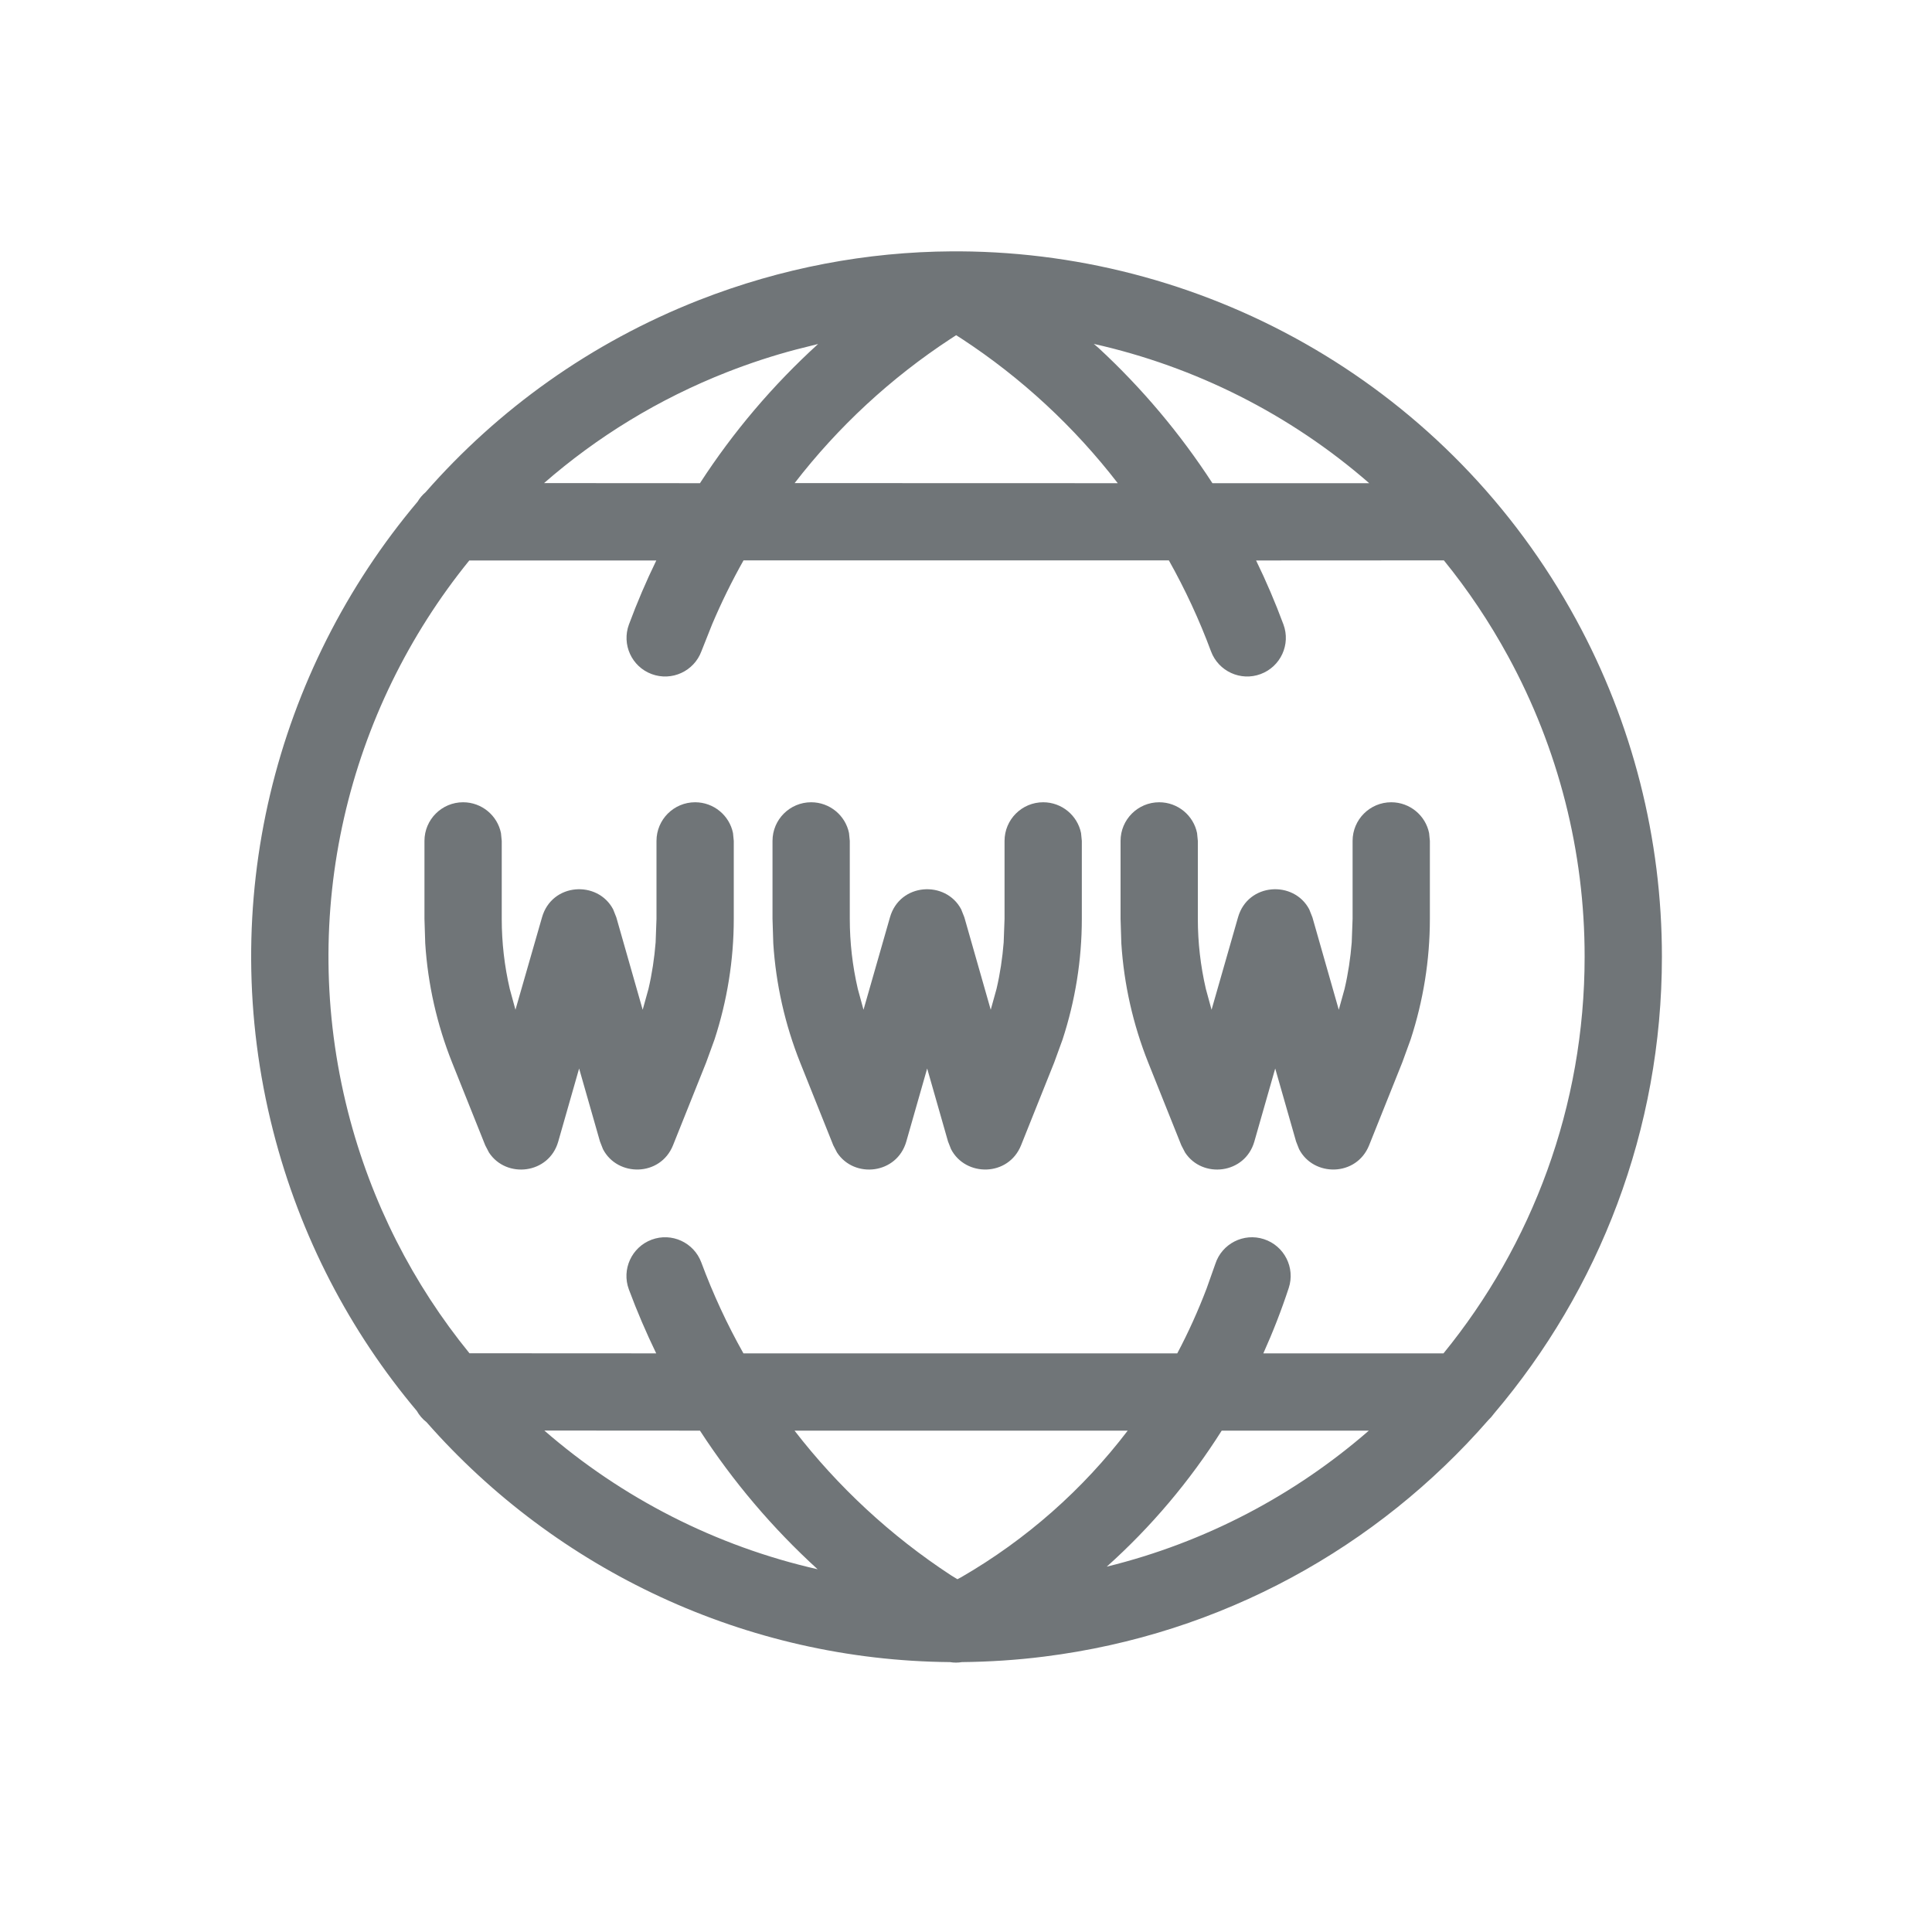
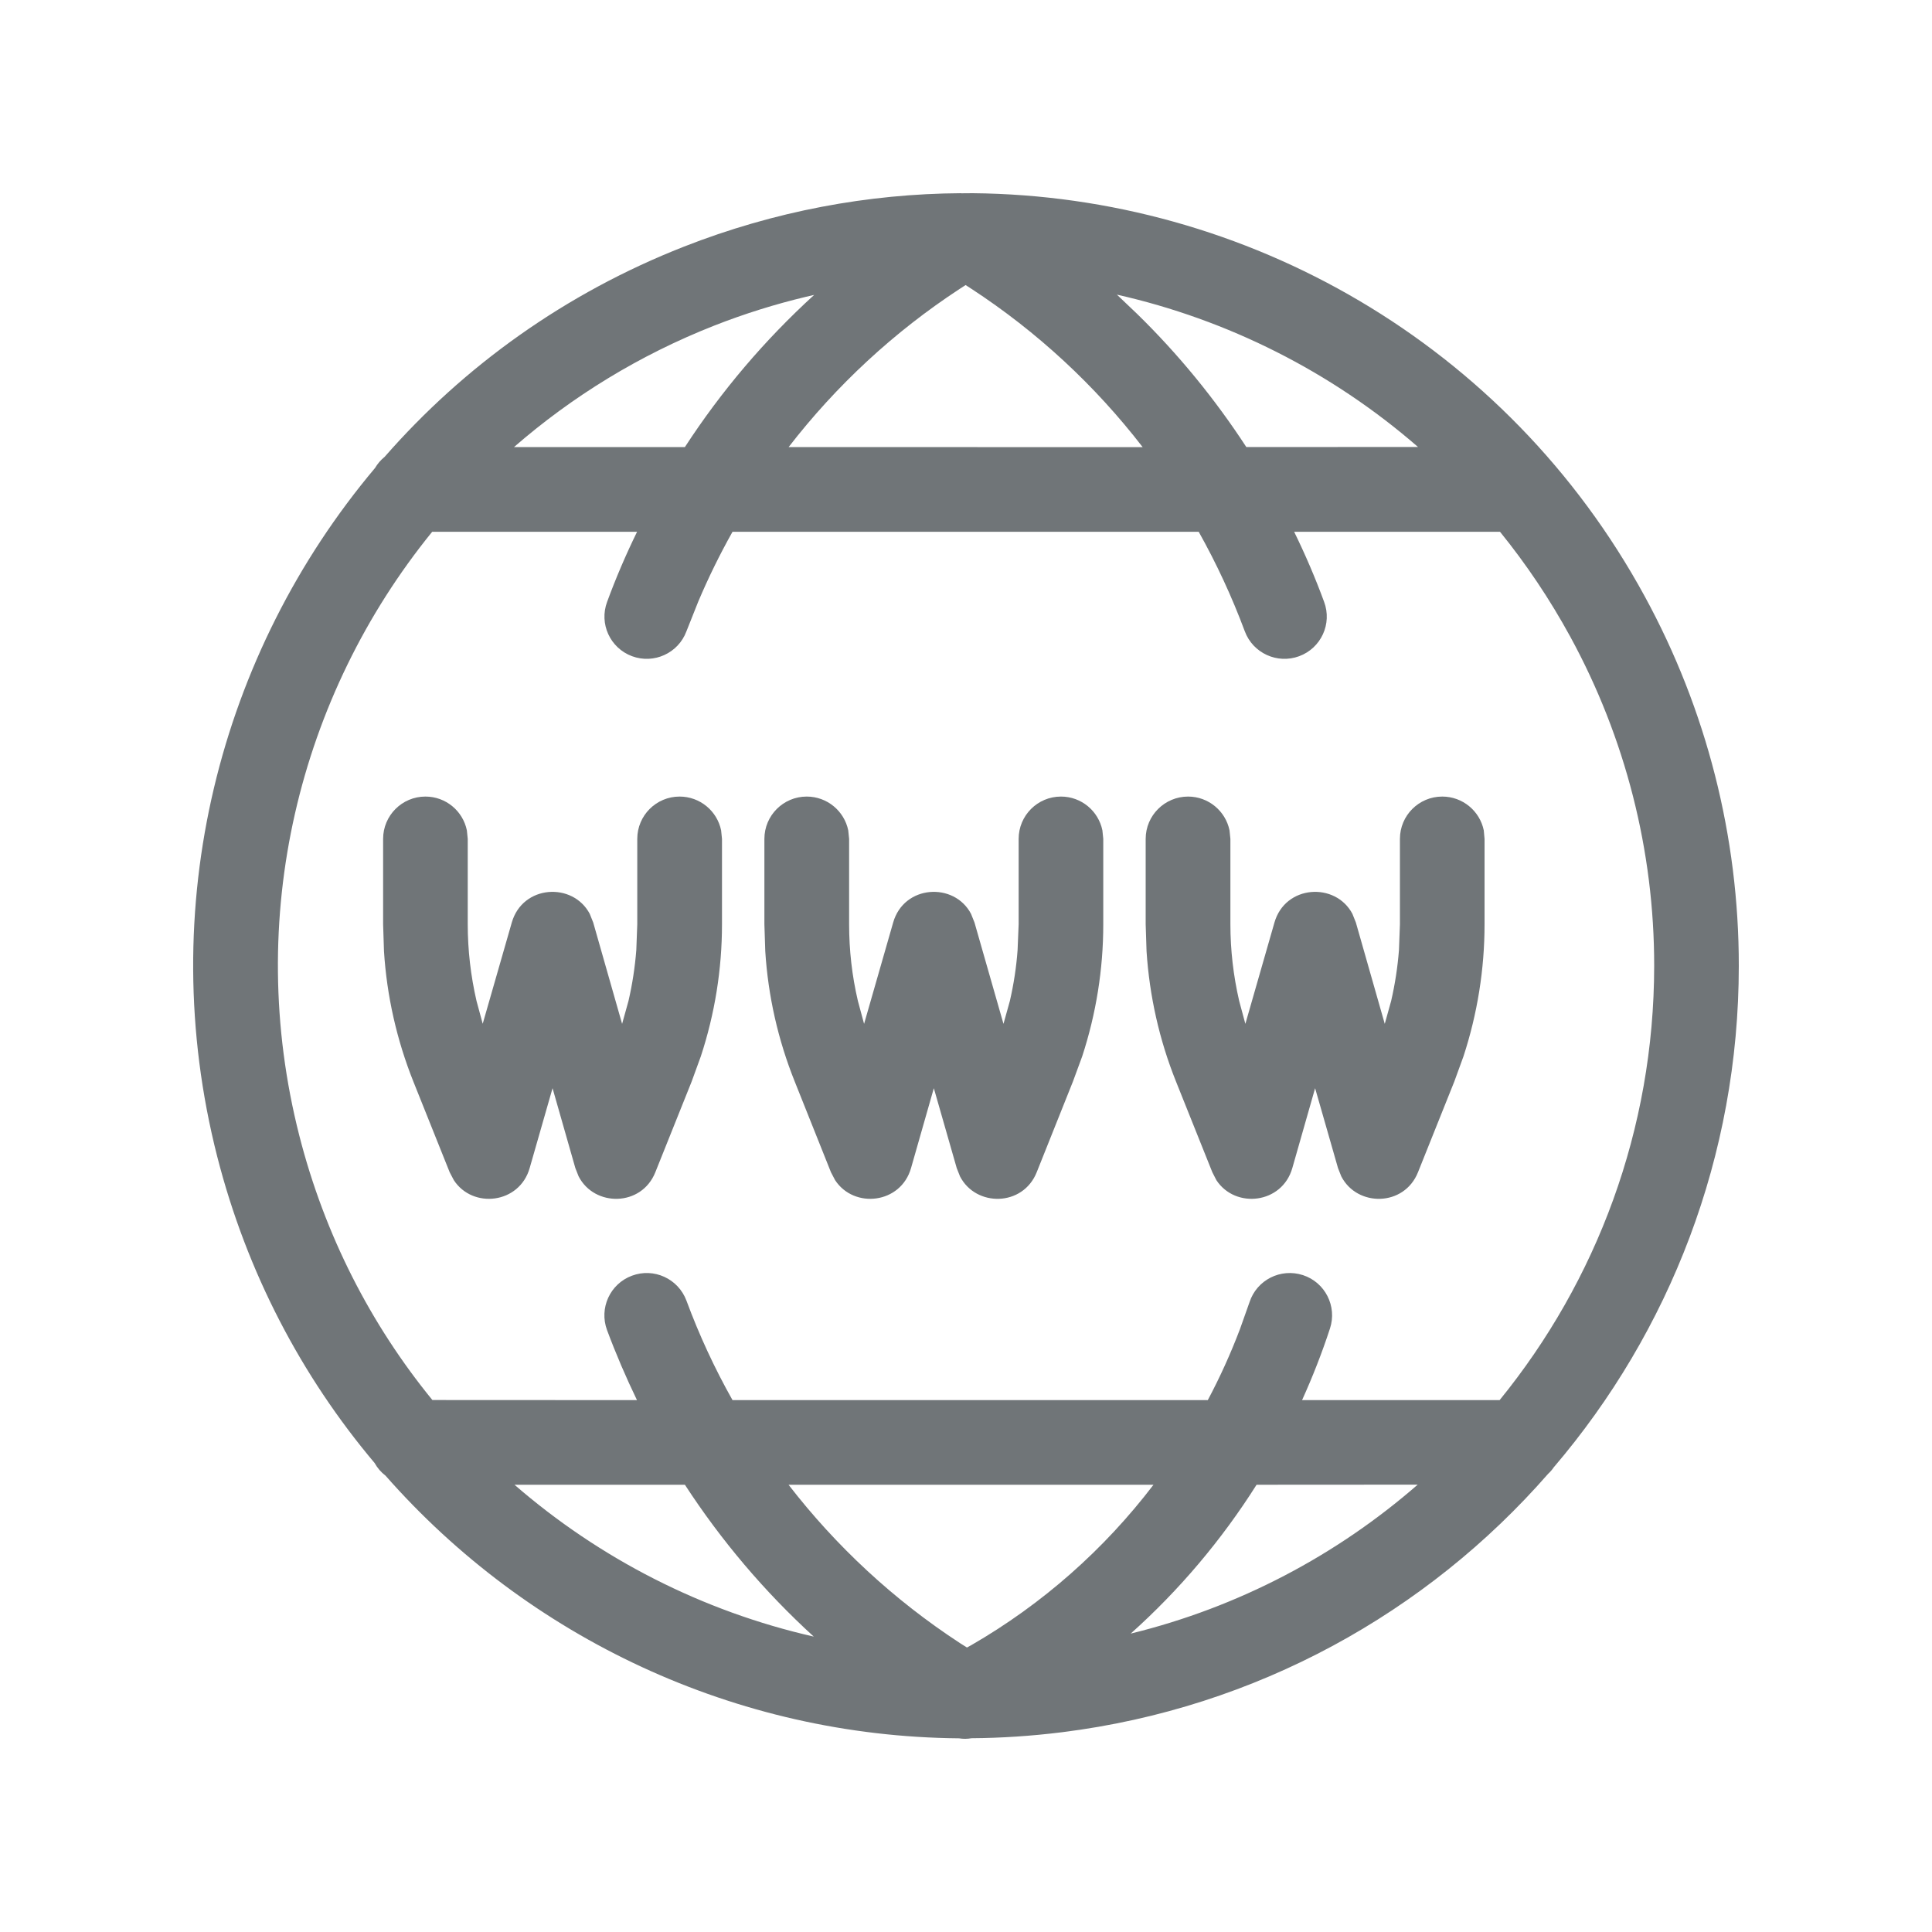
<svg xmlns="http://www.w3.org/2000/svg" width="20" height="20" viewBox="0 0 20 20">
-   <path fill="#707578" fill-rule="evenodd" d="M9.94,2.602 C12.534,2.618 15.01,4.016 16.315,6.412 C16.899,7.483 17.205,8.685 17.204,9.906 C17.204,11.697 16.554,13.352 15.467,14.632 C15.449,14.657 15.429,14.68 15.407,14.701 C14.262,16.014 12.652,16.918 10.809,17.149 C10.524,17.185 10.24,17.203 9.958,17.206 C9.917,17.213 9.875,17.213 9.834,17.206 C7.724,17.188 5.763,16.255 4.416,14.723 C4.375,14.691 4.34,14.651 4.315,14.606 C3.625,13.786 3.107,12.804 2.827,11.705 C2.227,9.35 2.847,6.944 4.323,5.193 C4.345,5.156 4.373,5.123 4.406,5.095 C5.155,4.24 6.112,3.548 7.235,3.107 C8.092,2.771 8.977,2.607 9.852,2.602 L9.94,2.602 L9.94,2.602 Z M11.674,14.81 L8.225,14.81 C8.675,15.392 9.221,15.899 9.844,16.307 L9.911,16.348 L9.951,16.327 C10.625,15.937 11.209,15.42 11.674,14.81 Z M7.246,14.81 L5.635,14.809 C6.439,15.508 7.411,16.006 8.464,16.245 C7.998,15.82 7.589,15.338 7.246,14.81 Z M14.17,14.81 L12.647,14.81 C12.317,15.332 11.917,15.806 11.457,16.218 C12.482,15.966 13.406,15.475 14.17,14.81 Z M6.794,5.802 L4.858,5.802 C3.599,7.353 3.079,9.452 3.602,11.508 C3.842,12.45 4.279,13.296 4.86,14.009 L6.793,14.01 C6.689,13.795 6.594,13.574 6.51,13.348 C6.433,13.141 6.539,12.91 6.746,12.833 C6.953,12.756 7.183,12.862 7.26,13.069 C7.381,13.395 7.527,13.71 7.696,14.01 L12.187,14.01 C12.302,13.793 12.403,13.569 12.491,13.338 L12.581,13.084 C12.649,12.874 12.875,12.759 13.085,12.828 C13.295,12.897 13.41,13.123 13.341,13.333 C13.265,13.564 13.177,13.79 13.078,14.01 L14.943,14.01 C15.86,12.885 16.404,11.452 16.404,9.905 C16.405,8.818 16.133,7.749 15.612,6.794 C15.418,6.438 15.195,6.106 14.947,5.801 L13.003,5.802 C13.108,6.017 13.202,6.238 13.286,6.464 C13.363,6.671 13.257,6.901 13.05,6.978 C12.843,7.055 12.613,6.949 12.536,6.742 C12.415,6.416 12.269,6.102 12.1,5.801 L7.697,5.801 C7.577,6.014 7.469,6.234 7.373,6.46 L7.261,6.742 C7.184,6.949 6.954,7.055 6.746,6.978 C6.539,6.901 6.434,6.671 6.511,6.464 C6.595,6.238 6.689,6.017 6.794,5.802 Z M10.799,8.305 C10.992,8.305 11.154,8.442 11.191,8.624 L11.199,8.705 L11.199,9.512 C11.199,9.937 11.131,10.358 11,10.76 L10.913,10.999 L10.57,11.856 C10.439,12.182 9.995,12.185 9.845,11.896 L9.814,11.817 L9.598,11.061 L9.382,11.817 C9.285,12.155 8.844,12.204 8.665,11.931 L8.626,11.856 L8.283,10.999 C8.126,10.605 8.032,10.189 8.005,9.766 L7.997,9.512 L7.997,8.705 C7.997,8.484 8.176,8.305 8.397,8.305 C8.59,8.305 8.752,8.442 8.789,8.624 L8.797,8.705 L8.797,9.512 C8.797,9.757 8.825,10 8.88,10.237 L8.939,10.453 L9.213,9.496 C9.315,9.138 9.79,9.111 9.95,9.413 L9.983,9.496 L10.256,10.453 L10.316,10.237 C10.353,10.079 10.377,9.918 10.39,9.756 L10.399,9.512 L10.399,8.705 C10.399,8.484 10.578,8.305 10.799,8.305 Z M14.402,8.305 C14.595,8.305 14.757,8.442 14.794,8.624 L14.802,8.705 L14.802,9.512 C14.802,9.937 14.734,10.358 14.603,10.76 L14.516,10.999 L14.173,11.856 C14.042,12.182 13.598,12.185 13.448,11.896 L13.417,11.817 L13.201,11.061 L12.985,11.817 C12.888,12.155 12.447,12.204 12.268,11.931 L12.229,11.856 L11.886,10.999 C11.729,10.605 11.635,10.189 11.608,9.766 L11.6,9.512 L11.6,8.705 C11.6,8.484 11.779,8.305 12,8.305 C12.193,8.305 12.355,8.442 12.392,8.624 L12.4,8.705 L12.4,9.512 C12.4,9.757 12.428,10 12.483,10.237 L12.542,10.453 L12.816,9.496 C12.918,9.138 13.393,9.111 13.553,9.413 L13.586,9.496 L13.859,10.453 L13.919,10.237 C13.956,10.079 13.98,9.918 13.993,9.756 L14.002,9.512 L14.002,8.705 C14.002,8.484 14.181,8.305 14.402,8.305 Z M7.196,8.305 C7.389,8.305 7.551,8.442 7.588,8.624 L7.596,8.705 L7.596,9.512 C7.596,9.937 7.528,10.358 7.397,10.76 L7.31,10.999 L6.967,11.856 C6.836,12.182 6.392,12.185 6.242,11.896 L6.211,11.817 L5.995,11.061 L5.779,11.817 C5.683,12.155 5.241,12.204 5.062,11.931 L5.023,11.856 L4.68,10.999 C4.523,10.605 4.429,10.189 4.402,9.766 L4.394,9.512 L4.394,8.705 C4.394,8.484 4.573,8.305 4.794,8.305 C4.987,8.305 5.149,8.442 5.186,8.624 L5.194,8.705 L5.194,9.512 C5.194,9.757 5.222,10 5.277,10.237 L5.336,10.453 L5.611,9.496 C5.713,9.138 6.187,9.111 6.347,9.413 L6.38,9.496 L6.653,10.453 L6.713,10.237 C6.75,10.079 6.774,9.918 6.787,9.756 L6.796,9.512 L6.796,8.705 C6.796,8.484 6.975,8.305 7.196,8.305 Z M8.469,3.561 L8.238,3.619 C7.999,3.682 7.762,3.76 7.527,3.852 C6.816,4.131 6.18,4.523 5.632,5.001 L7.246,5.002 C7.59,4.471 8.001,3.987 8.469,3.561 Z M9.898,3.47 L9.844,3.505 C9.222,3.912 8.676,4.418 8.226,5.001 L11.571,5.002 C11.121,4.419 10.575,3.912 9.953,3.505 L9.898,3.47 Z M11.323,3.56 L11.371,3.601 C11.821,4.017 12.217,4.488 12.551,5.002 L14.174,5.002 C13.354,4.287 12.371,3.795 11.323,3.56 Z" />
+   <path fill="#707578" fill-rule="evenodd" d="M10.07,2 C12.898,2.026 15.6,3.556 17.026,6.173 C17.666,7.346 18.001,8.662 18,9.999 C18,11.968 17.283,13.786 16.084,15.19 C16.068,15.214 16.048,15.237 16.026,15.257 C14.773,16.691 13.01,17.68 10.994,17.932 C10.68,17.971 10.367,17.992 10.057,17.994 C10.014,18.002 9.97,18.002 9.927,17.995 C7.615,17.975 5.467,16.954 3.991,15.276 C3.945,15.241 3.906,15.196 3.878,15.145 C3.122,14.248 2.555,13.173 2.248,11.97 C1.592,9.394 2.269,6.762 3.882,4.845 C3.908,4.801 3.942,4.761 3.982,4.729 C4.801,3.792 5.85,3.036 7.078,2.554 C8.018,2.185 8.989,2.006 9.948,2 L9.948,2.001 Z M11.941,15.37 L8.163,15.37 C8.656,16.008 9.254,16.563 9.937,17.009 L10.01,17.055 L10.054,17.031 C10.792,16.605 11.431,16.039 11.941,15.37 Z M7.09,15.37 L5.326,15.37 C6.207,16.135 7.271,16.68 8.424,16.942 C7.914,16.477 7.466,15.948 7.09,15.37 Z M14.676,15.369 L13.008,15.37 C12.647,15.941 12.209,16.46 11.705,16.911 C12.828,16.636 13.839,16.098 14.676,15.369 Z M6.595,5.505 L4.474,5.505 C3.094,7.203 2.525,9.502 3.098,11.754 C3.361,12.786 3.839,13.713 4.476,14.493 L6.594,14.494 C6.48,14.258 6.376,14.016 6.284,13.769 C6.2,13.542 6.315,13.29 6.542,13.206 C6.769,13.121 7.021,13.237 7.106,13.464 C7.238,13.821 7.398,14.166 7.583,14.494 L12.503,14.494 C12.629,14.257 12.74,14.012 12.836,13.759 L12.935,13.48 C13.01,13.25 13.257,13.125 13.488,13.2 C13.718,13.275 13.843,13.523 13.768,13.752 C13.685,14.006 13.588,14.253 13.479,14.494 L15.524,14.494 C16.527,13.262 17.123,11.693 17.124,9.999 C17.125,8.808 16.826,7.637 16.256,6.592 C16.043,6.202 15.799,5.839 15.528,5.505 L13.397,5.505 C13.512,5.74 13.616,5.982 13.707,6.23 C13.792,6.457 13.676,6.709 13.449,6.793 C13.222,6.877 12.97,6.761 12.886,6.535 C12.753,6.178 12.593,5.833 12.409,5.505 L7.583,5.505 C7.452,5.738 7.334,5.978 7.229,6.226 L7.106,6.535 C7.022,6.761 6.77,6.877 6.543,6.793 C6.316,6.709 6.2,6.457 6.285,6.23 C6.376,5.982 6.48,5.74 6.595,5.505 Z M10.983,8.246 C11.195,8.246 11.371,8.396 11.412,8.596 L11.421,8.684 L11.421,9.569 C11.421,10.033 11.347,10.494 11.203,10.935 L11.107,11.196 L10.732,12.135 C10.589,12.493 10.102,12.496 9.938,12.178 L9.904,12.092 L9.667,11.265 L9.431,12.092 C9.325,12.463 8.841,12.516 8.645,12.217 L8.602,12.135 L8.227,11.196 C8.054,10.765 7.951,10.309 7.922,9.847 L7.913,9.568 L7.913,8.684 C7.913,8.442 8.109,8.246 8.351,8.246 C8.563,8.246 8.74,8.396 8.781,8.596 L8.79,8.684 L8.79,9.568 C8.79,9.836 8.82,10.102 8.881,10.362 L8.945,10.599 L9.246,9.55 C9.357,9.159 9.878,9.129 10.052,9.46 L10.088,9.55 L10.388,10.599 L10.454,10.362 C10.494,10.189 10.521,10.013 10.534,9.835 L10.545,9.568 L10.545,8.684 C10.545,8.442 10.741,8.246 10.983,8.246 Z M14.93,8.246 C15.142,8.246 15.319,8.396 15.36,8.596 L15.368,8.684 L15.368,9.569 C15.368,10.033 15.294,10.494 15.15,10.935 L15.055,11.196 L14.679,12.135 C14.536,12.493 14.049,12.496 13.885,12.178 L13.851,12.092 L13.614,11.265 L13.378,12.092 C13.272,12.463 12.788,12.516 12.592,12.217 L12.55,12.135 L12.174,11.196 C12.001,10.765 11.899,10.309 11.869,9.847 L11.86,9.568 L11.86,8.684 C11.86,8.442 12.057,8.246 12.299,8.246 C12.51,8.246 12.687,8.396 12.728,8.596 L12.737,8.684 L12.737,9.568 C12.737,9.836 12.768,10.102 12.828,10.362 L12.892,10.599 L13.193,9.55 C13.305,9.159 13.825,9.129 14,9.46 L14.036,9.55 L14.335,10.599 L14.401,10.362 C14.441,10.189 14.468,10.013 14.482,9.835 L14.492,9.568 L14.492,8.684 C14.492,8.442 14.688,8.246 14.93,8.246 Z M7.035,8.246 C7.247,8.246 7.424,8.396 7.465,8.596 L7.474,8.684 L7.474,9.569 C7.474,10.033 7.4,10.494 7.255,10.935 L7.16,11.196 L6.784,12.135 C6.641,12.493 6.154,12.496 5.99,12.178 L5.956,12.092 L5.72,11.265 L5.483,12.092 C5.377,12.463 4.893,12.516 4.698,12.217 L4.655,12.135 L4.279,11.196 C4.107,10.765 4.004,10.309 3.975,9.847 L3.966,9.568 L3.966,8.684 C3.966,8.442 4.162,8.246 4.404,8.246 C4.616,8.246 4.792,8.396 4.833,8.596 L4.842,8.684 L4.842,9.568 C4.842,9.836 4.873,10.102 4.933,10.362 L4.997,10.598 L5.298,9.55 C5.41,9.159 5.93,9.129 6.105,9.46 L6.141,9.55 L6.44,10.599 L6.506,10.362 C6.546,10.189 6.573,10.013 6.587,9.835 L6.597,9.568 L6.597,8.684 C6.597,8.442 6.793,8.246 7.035,8.246 Z M8.428,3.053 L8.341,3.073 C8.024,3.149 7.709,3.247 7.398,3.369 C6.619,3.675 5.922,4.105 5.321,4.628 L7.09,4.628 C7.467,4.048 7.917,3.519 8.428,3.053 Z M9.996,2.951 L9.937,2.989 C9.255,3.435 8.657,3.99 8.164,4.628 L11.829,4.629 C11.336,3.99 10.738,3.435 10.055,2.989 L9.996,2.951 Z M11.562,3.05 L11.771,3.249 C12.197,3.665 12.576,4.128 12.902,4.628 L14.679,4.627 C13.782,3.847 12.707,3.308 11.562,3.05 Z" />
</svg>
